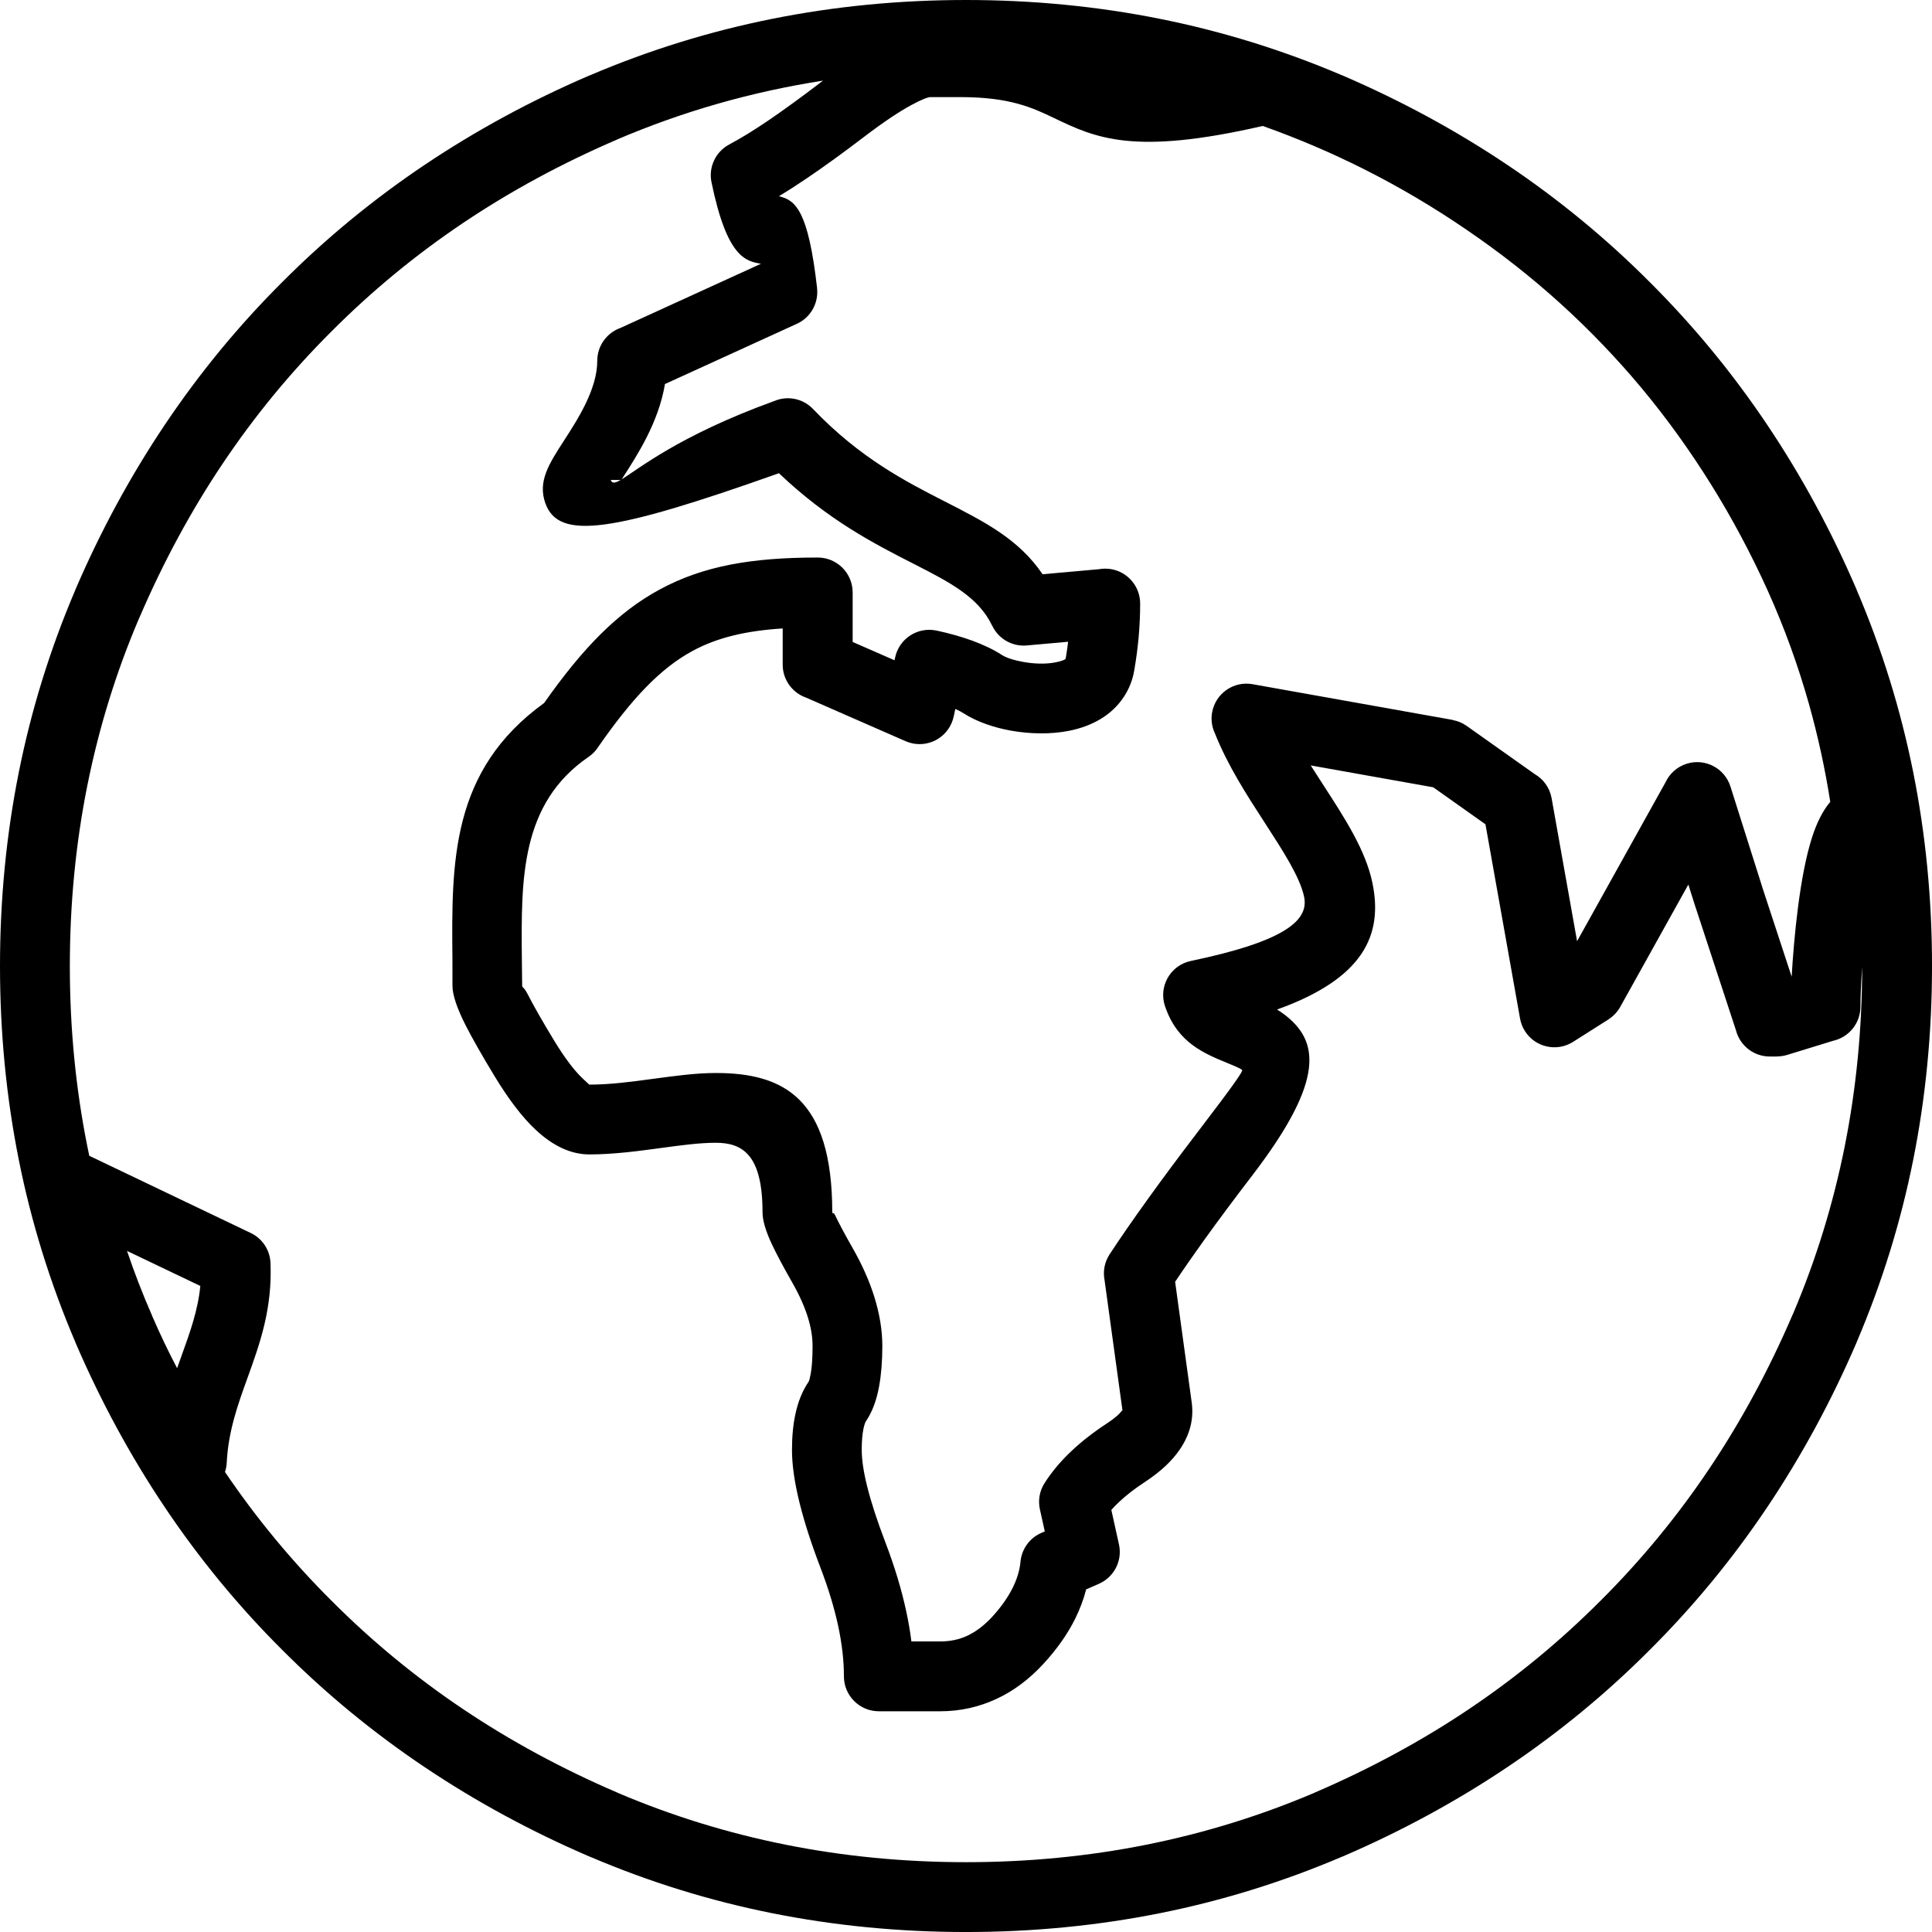
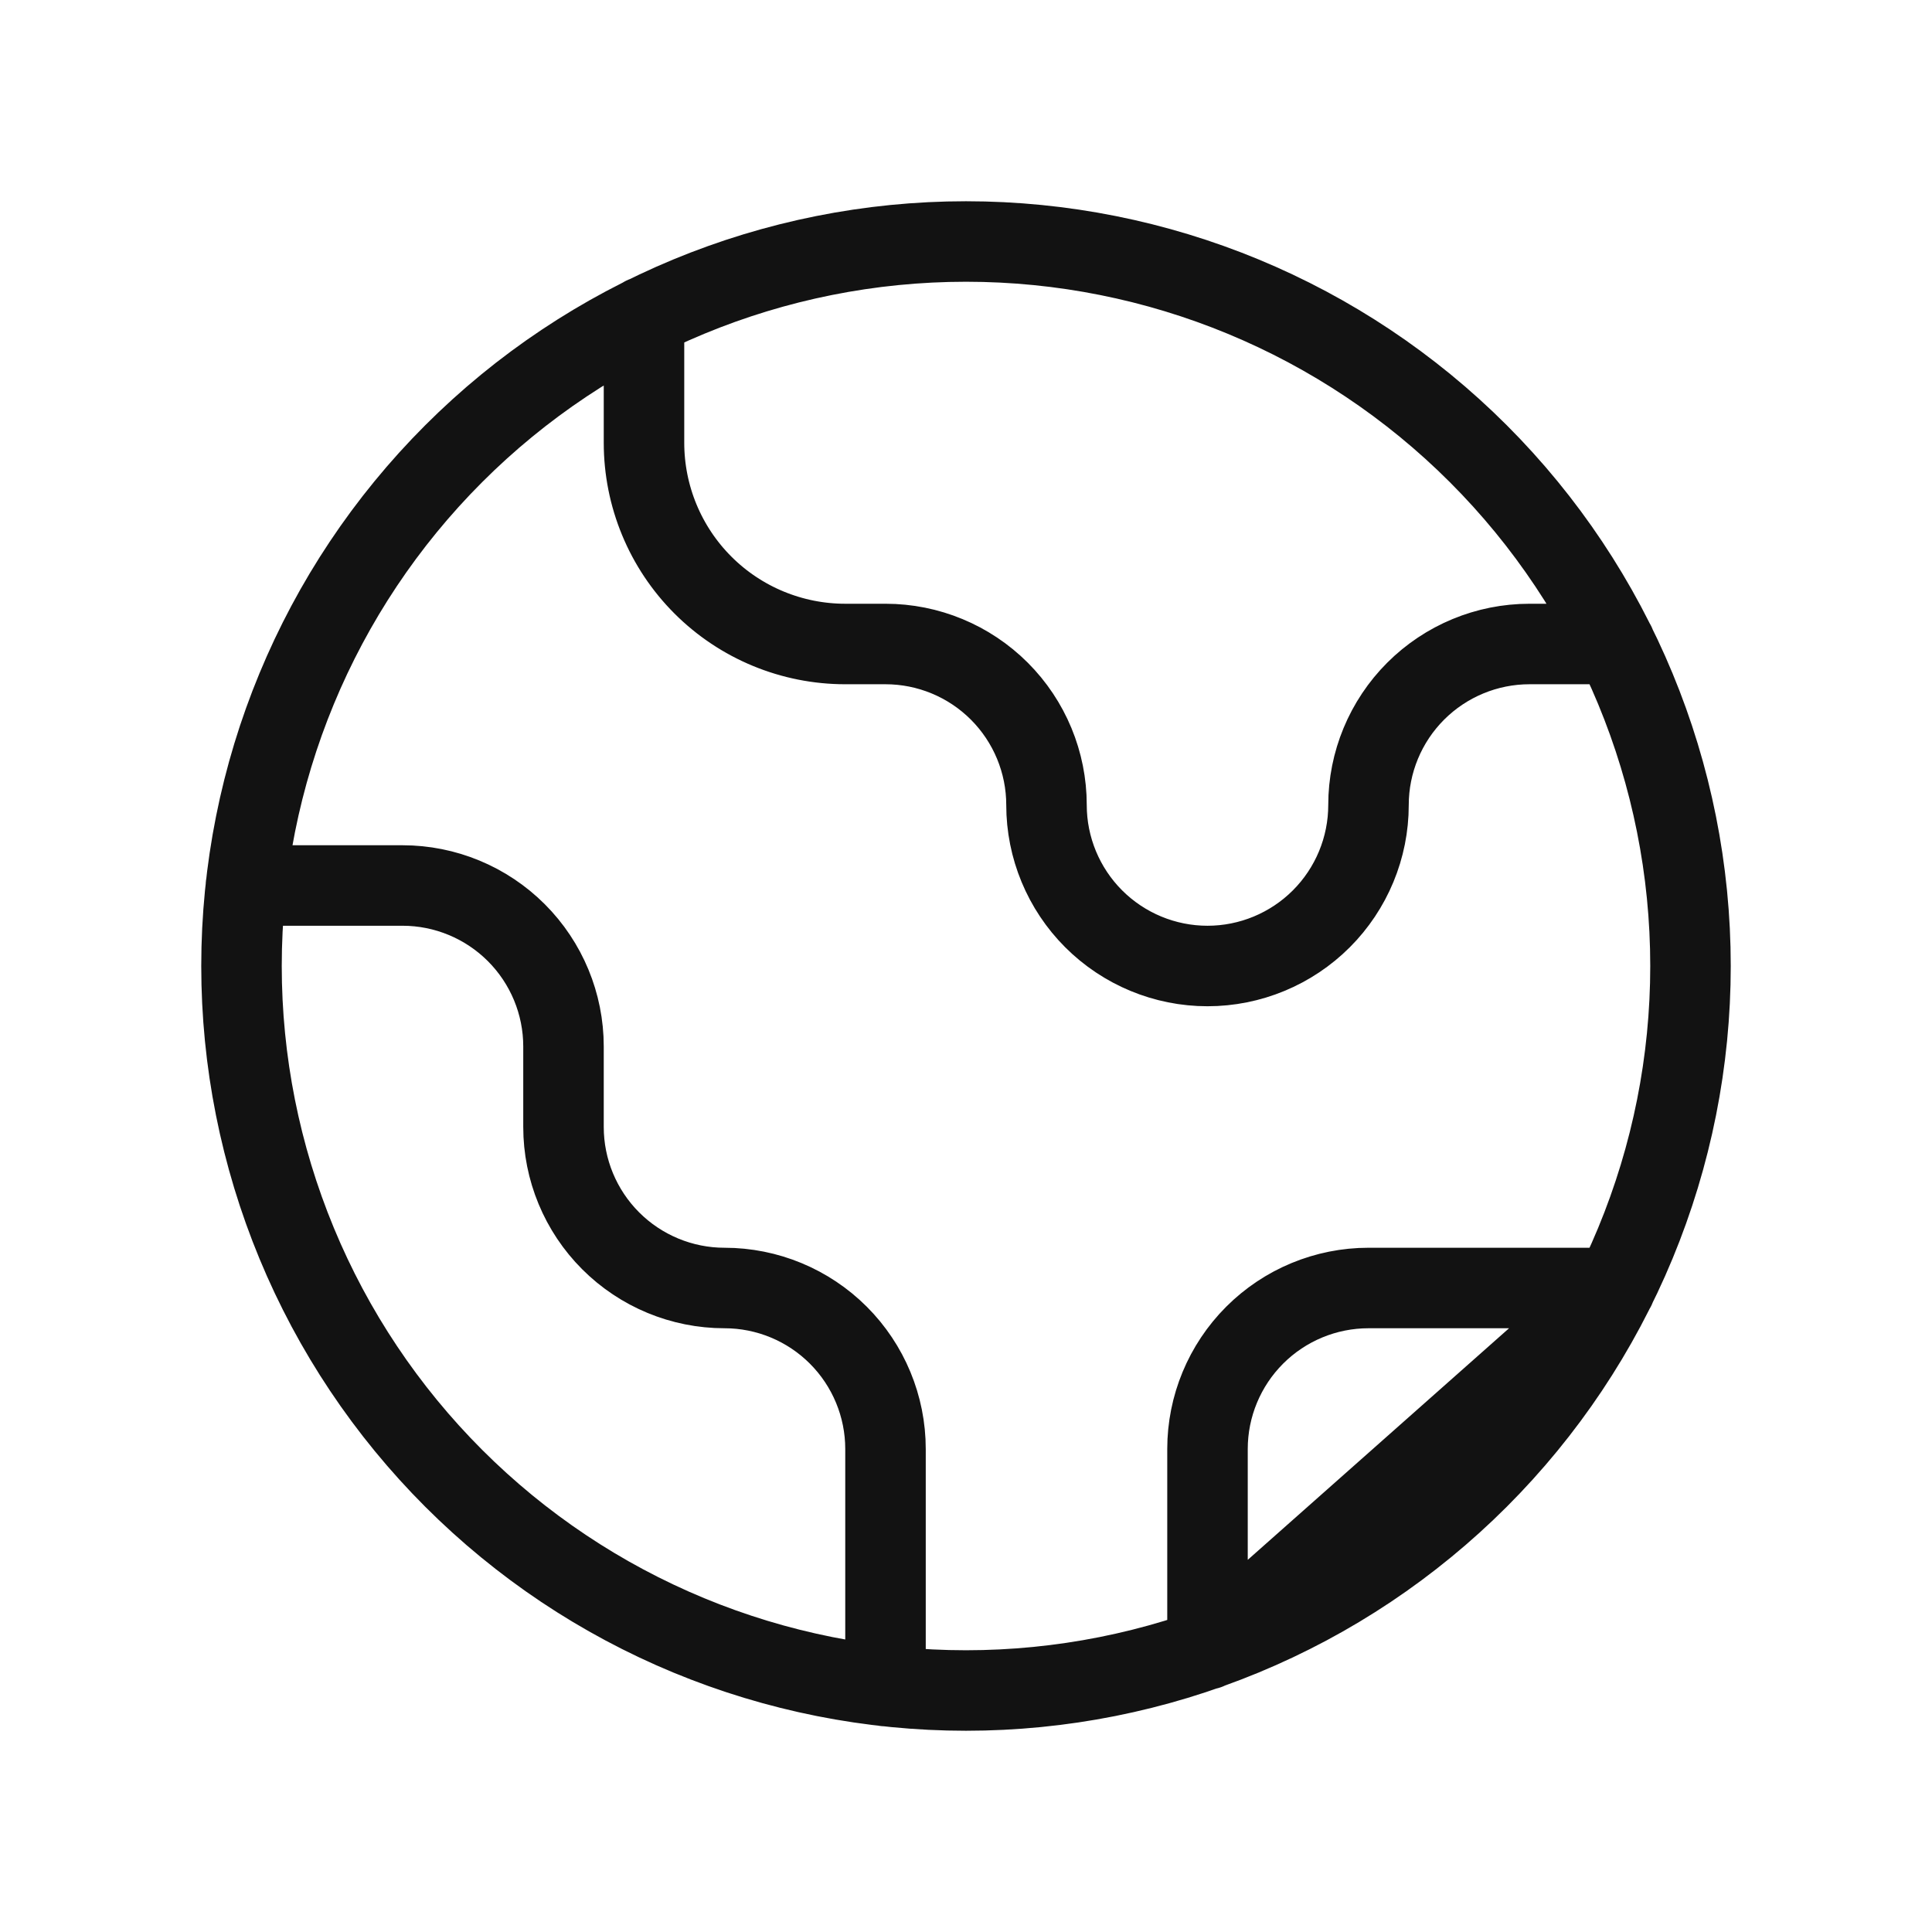
- <svg xmlns="http://www.w3.org/2000/svg" version="1.1" id="Layer_1" x="0px" y="0px" width="122.88px" height="122.879px" viewBox="0 0 122.88 122.879" enable-background="new 0 0 122.88 122.879" xml:space="preserve">
-   <g>
-     <path d="M118.438,61.495c-0.078,1.147-0.11,2.085-0.11,2.534c0,1.06-0.741,1.945-1.733,2.167l-2.918,0.896 c-0.217,0.066-0.436,0.099-0.651,0.099v0.006h-0.464c-1.034,0-1.904-0.708-2.15-1.666l-2.556-7.787l-0.006-0.019l-0.003,0.001 l-0.464-1.467l-4.329,7.777c-0.187,0.335-0.446,0.603-0.749,0.794l0.003,0.004l-2.256,1.431c-1.035,0.656-2.406,0.35-3.063-0.685 c-0.166-0.262-0.27-0.545-0.316-0.832l-2.194-12.321l-3.321-2.353l-7.793-1.391c0.267,0.423,0.538,0.841,0.806,1.254 c1.388,2.142,2.685,4.143,3.115,6.205c0.693,3.315-0.544,6.087-6.063,8.067c0.159,0.096,0.316,0.201,0.472,0.32 c2.15,1.645,2.668,4.071-2.021,10.196c-1.184,1.547-2.202,2.914-3.057,4.102c-0.672,0.935-1.299,1.835-1.876,2.7l1.055,7.676 c0.142,1.034-0.106,2.04-0.772,3.009c-0.494,0.719-1.224,1.402-2.202,2.043c-0.646,0.424-1.198,0.85-1.65,1.277 c-0.179,0.168-0.341,0.336-0.488,0.502l0.485,2.193c0.232,1.051-0.324,2.092-1.275,2.505l0.001,0.002l-0.813,0.354 c-0.161,0.63-0.393,1.248-0.691,1.854c-0.482,0.974-1.15,1.926-2.001,2.854c-0.906,0.991-1.904,1.741-2.992,2.249 c-1.136,0.531-2.333,0.796-3.594,0.796h-3.908c-1.226,0-2.221-0.994-2.221-2.221c0-1.003-0.122-2.067-0.363-3.195 c-0.25-1.167-0.631-2.417-1.141-3.751c-0.575-1.504-1.014-2.865-1.316-4.083c-0.322-1.298-0.483-2.422-0.483-3.374 c0-0.85,0.073-1.611,0.219-2.284c0.173-0.803,0.452-1.485,0.836-2.048c0.04-0.059,0.085-0.227,0.136-0.506 c0.078-0.429,0.118-1.018,0.118-1.771c0-0.573-0.099-1.176-0.294-1.808c-0.217-0.7-0.552-1.447-1.002-2.236 c-0.562-0.985-0.986-1.78-1.271-2.383c-0.41-0.865-0.615-1.559-0.615-2.074c0-3.625-1.243-4.424-2.969-4.424 c-1.037,0-2.204,0.158-3.417,0.323c-1.511,0.205-3.084,0.418-4.629,0.418c-1.165,0-2.315-0.532-3.437-1.588 c-0.827-0.778-1.692-1.906-2.583-3.375c-0.808-1.331-1.418-2.406-1.832-3.216c-0.57-1.116-0.854-1.971-0.854-2.543 c0-1.463-0.001-1.588-0.002-1.705c-0.059-6.162-0.113-11.989,5.83-16.283c2.464-3.503,4.683-5.775,7.352-7.221 c2.779-1.506,5.871-2.033,10.052-2.033c1.226,0,2.221,0.995,2.221,2.221v3.149l2.664,1.166l0.038-0.181 c0.254-1.197,1.431-1.962,2.628-1.709l0.009,0.002v-0.002c0.824,0.178,1.574,0.389,2.256,0.637c0.73,0.266,1.361,0.569,1.898,0.915 c0.281,0.182,0.786,0.343,1.392,0.449c0.678,0.118,1.405,0.142,2.019,0.02c0.326-0.065,0.57-0.142,0.641-0.226l0.001-0.006 c-0.001,0-0.002,0-0.001-0.002l0.014-0.071c0.056-0.331,0.104-0.666,0.145-1.004l-2.637,0.235 c-0.948,0.082-1.808-0.446-2.191-1.259l-0.004,0.001c-0.87-1.83-2.708-2.769-5.015-3.946c-2.48-1.266-5.4-2.757-8.545-5.751 c-10.613,3.765-14.004,4.283-14.854,1.916c-0.5-1.388,0.218-2.499,1.185-3.995c0.872-1.349,2.113-3.267,2.113-5.069 c0-0.965,0.617-1.787,1.478-2.093l8.934-4.081l-0.002,0c-0.963-0.17-2.156-0.382-3.145-5.189c-0.202-0.987,0.288-1.955,1.137-2.401 l-0.001-0.002c0.697-0.367,1.515-0.868,2.454-1.504c0.952-0.645,2.091-1.473,3.419-2.487l0.084-0.064 c-4.542,0.707-8.909,1.954-13.096,3.743l0.001,0.003c-3.494,1.503-6.751,3.263-9.766,5.285c-3.02,2.027-5.818,4.328-8.392,6.911 l-0.009,0.009l0,0c-2.583,2.574-4.884,5.372-6.91,8.392c-2.023,3.014-3.783,6.271-5.286,9.766 c-0.016,0.036-0.032,0.071-0.049,0.106C7.38,42.76,6.288,46.302,5.553,49.97c-0.741,3.703-1.111,7.527-1.111,11.47 c0,3.943,0.371,7.768,1.112,11.471c0.04,0.199,0.081,0.399,0.124,0.6l10.271,4.911c0.768,0.368,1.228,1.121,1.256,1.917h0.001 c0.11,2.936-0.673,5.107-1.477,7.334c-0.598,1.656-1.209,3.35-1.307,5.344c-0.01,0.211-0.049,0.413-0.113,0.604 c1.991,2.938,4.244,5.665,6.765,8.178l0.009,0.009v-0.001c2.573,2.583,5.372,4.885,8.392,6.911 c3.014,2.022,6.271,3.783,9.766,5.286c0.036,0.015,0.071,0.031,0.106,0.049c3.414,1.449,6.957,2.541,10.625,3.275 c3.703,0.741,7.527,1.111,11.47,1.111c3.942,0,7.767-0.37,11.469-1.111c3.707-0.742,7.285-1.85,10.732-3.321l-0.002-0.003 c3.495-1.503,6.752-3.264,9.767-5.286c3.019-2.026,5.817-4.328,8.392-6.911l0.009-0.008l0,0c2.582-2.573,4.884-5.372,6.909-8.392 c2.023-3.014,3.783-6.271,5.286-9.766c0.016-0.036,0.031-0.071,0.049-0.106c1.45-3.414,2.542-6.956,3.276-10.623 C118.064,69.225,118.435,65.419,118.438,61.495L118.438,61.495z M37.497,4.801C44.986,1.6,52.975,0,61.44,0 c4.23,0,8.344,0.399,12.336,1.198c3.943,0.79,7.776,1.975,11.495,3.555c0.04,0.015,0.081,0.031,0.121,0.048 c3.71,1.596,7.204,3.488,10.477,5.685c3.265,2.19,6.286,4.674,9.06,7.457l0.009,0.009c2.783,2.774,5.267,5.795,7.457,9.06 c2.195,3.272,4.089,6.767,5.685,10.477l-0.004,0.001l0.004,0.007c1.604,3.754,2.805,7.624,3.603,11.606 c0.799,3.992,1.198,8.106,1.198,12.337c0,4.231-0.399,8.345-1.198,12.337c-0.789,3.944-1.976,7.777-3.556,11.496 c-0.015,0.04-0.03,0.079-0.047,0.119c-1.596,3.71-3.489,7.204-5.685,10.477c-2.19,3.265-4.674,6.286-7.457,9.06l-0.009,0.009 c-2.773,2.783-5.795,5.267-9.06,7.457c-3.272,2.196-6.767,4.089-10.477,5.685l-0.001-0.003l-0.008,0.003 c-3.754,1.604-7.624,2.806-11.606,3.603c-3.993,0.799-8.106,1.198-12.337,1.198c-4.231,0-8.345-0.399-12.337-1.198 c-3.943-0.789-7.775-1.974-11.494-3.555c-0.041-0.015-0.081-0.03-0.121-0.048c-3.71-1.596-7.204-3.488-10.478-5.685 c-3.264-2.19-6.286-4.674-9.06-7.457l-0.009-0.009c-2.782-2.773-5.266-5.795-7.456-9.06c-2.196-3.272-4.089-6.767-5.685-10.477 l0.003-0.002l-0.003-0.007c-1.604-3.754-2.806-7.623-3.603-11.606C0.4,69.784,0,65.671,0,61.439c0-4.231,0.4-8.345,1.199-12.337 c0.789-3.943,1.975-7.776,3.556-11.496c0.015-0.04,0.03-0.079,0.047-0.119c1.596-3.71,3.488-7.205,5.685-10.477 c2.19-3.264,4.674-6.286,7.456-9.06l0.009-0.009c2.774-2.783,5.796-5.267,9.06-7.457c3.273-2.196,6.768-4.089,10.478-5.685 l0.001,0.003L37.497,4.801L37.497,4.801z M9.681,83.705c0.483,1.118,1.011,2.225,1.583,3.315c0.1-0.282,0.2-0.563,0.301-0.841 c0.517-1.431,1.023-2.834,1.176-4.389L8.08,79.562c0.466,1.383,0.999,2.763,1.601,4.135l-0.003,0.001L9.681,83.705L9.681,83.705z M86.745,10.755c-2.06-1.036-4.204-1.952-6.432-2.744c-8.247,1.899-10.632,0.76-13.277-0.505c-1.345-0.643-2.78-1.33-5.946-1.33 h-1.894c-0.191,0-0.59,0.162-1.198,0.487c-0.812,0.435-1.831,1.118-3.058,2.054c-1.312,1.001-2.52,1.875-3.627,2.625 c-0.645,0.437-1.235,0.816-1.771,1.14c1.058,0.244,1.866,0.906,2.429,5.855l-0.004,0c0.102,0.923-0.389,1.848-1.28,2.255 l-8.394,3.834c-0.409,2.436-1.735,4.488-2.716,6.005c-0.02,0.032-0.043,0.056-0.067,0.073c1.064-0.636,3.626-2.784,9.72-4.992 c0.828-0.359,1.827-0.186,2.485,0.506c2.991,3.128,5.926,4.625,8.377,5.877c2.569,1.311,4.7,2.399,6.22,4.628l3.585-0.32 c0.129-0.023,0.263-0.036,0.399-0.036c1.226,0,2.221,0.994,2.221,2.22c0,0.691-0.032,1.402-0.095,2.125 c-0.06,0.666-0.149,1.356-0.271,2.065c-0.004,0.026-0.008,0.053-0.013,0.079c-0.105,0.606-0.324,1.147-0.633,1.627 c-0.789,1.227-2.07,1.911-3.512,2.198c-1.17,0.233-2.477,0.202-3.648-0.002c-1.159-0.202-2.252-0.595-3.023-1.091 c-0.162-0.104-0.349-0.204-0.561-0.299l-0.103,0.485h-0.002c-0.031,0.143-0.076,0.286-0.137,0.425 c-0.489,1.121-1.793,1.633-2.915,1.145l-6.331-2.772c-0.868-0.301-1.492-1.127-1.492-2.098V39.97 c-2.333,0.15-4.157,0.576-5.732,1.43c-2.052,1.111-3.859,3.028-5.982,6.081c-0.157,0.253-0.369,0.478-0.63,0.656 c-4.338,2.978-4.293,7.763-4.246,12.829c0.01,1.025,0.02,1.43,0.02,1.74c0,0.104,0.117,0.071,0.352,0.53 c0.371,0.727,0.929,1.708,1.676,2.938c0.67,1.104,1.286,1.919,1.838,2.438c0.263,0.248,0.398,0.373,0.401,0.373 c1.339,0,2.717-0.187,4.04-0.366c1.408-0.19,2.763-0.374,4.006-0.374c4.31,0,7.41,1.599,7.41,8.864 c0,0.134,0.061-0.072,0.182,0.184c0.246,0.52,0.618,1.216,1.115,2.088c0.606,1.063,1.069,2.104,1.384,3.121 c0.334,1.077,0.503,2.115,0.503,3.108c0,0.97-0.07,1.826-0.205,2.568c-0.166,0.904-0.444,1.64-0.831,2.206 c-0.057,0.084-0.11,0.24-0.16,0.469c-0.076,0.353-0.114,0.808-0.114,1.365c0,0.619,0.115,1.391,0.344,2.315 c0.25,1.005,0.636,2.192,1.16,3.563c0.584,1.529,1.03,2.999,1.332,4.41c0.138,0.646,0.247,1.278,0.323,1.894h1.832 c0.63,0,1.204-0.12,1.72-0.361c0.563-0.264,1.099-0.672,1.605-1.226c0.553-0.605,0.983-1.216,1.288-1.832 c0.267-0.537,0.431-1.07,0.489-1.598c0.055-0.799,0.541-1.541,1.325-1.883l0.225-0.099l-0.311-1.404l0,0 c-0.122-0.552-0.033-1.15,0.295-1.665c0.454-0.713,1.021-1.39,1.696-2.027c0.656-0.621,1.411-1.209,2.258-1.764 c0.498-0.326,0.823-0.607,0.987-0.846c0.001-0.001,0.002,0,0.003,0.002l0.013,0.009l-1.139-8.282 c-0.108-0.549-0.011-1.138,0.319-1.643c0.641-0.979,1.457-2.16,2.449-3.54c0.962-1.336,2.006-2.74,3.127-4.205 c2.463-3.219,2.927-3.931,2.854-3.986c-0.152-0.117-0.521-0.269-0.908-0.427c-1.513-0.619-3.179-1.303-3.964-3.537 c-0.043-0.111-0.077-0.228-0.103-0.348c-0.249-1.197,0.52-2.371,1.718-2.619c6.022-1.259,7.51-2.595,7.2-4.076 c-0.262-1.256-1.339-2.917-2.491-4.695c-1.148-1.771-2.361-3.644-3.177-5.69c-0.193-0.402-0.267-0.866-0.185-1.339 c0.211-1.207,1.36-2.015,2.567-1.804l12.731,2.272l-0.001,0.009c0.313,0.055,0.618,0.177,0.895,0.373l4.327,3.065 c0.549,0.317,0.959,0.866,1.076,1.54l1.619,9.089l5.624-10.104c0.254-0.546,0.727-0.988,1.346-1.183 c1.169-0.369,2.416,0.28,2.785,1.449l2.015,6.366l-0.003,0l1.881,5.73c0.07-1.222,0.197-2.811,0.401-4.4 c0.208-1.617,0.499-3.231,0.898-4.469c0.292-0.908,0.672-1.679,1.156-2.253c-0.331-2.111-0.783-4.189-1.358-6.232 c-0.694-2.464-1.568-4.867-2.621-7.205c-1.066-2.356-2.265-4.602-3.598-6.743c-1.347-2.161-2.812-4.196-4.401-6.111 c-1.606-1.926-3.338-3.729-5.19-5.409c-1.839-1.666-3.82-3.224-5.942-4.671C91.198,13.188,89.011,11.895,86.745,10.755 L86.745,10.755z M71.405,89.793l-0.011-0.085l-0.013-0.009C71.392,89.72,71.415,89.86,71.405,89.793L71.405,89.793z M38.844,30.524 c0.085,0.237,0.265,0.216,0.629,0.004L38.844,30.524L38.844,30.524z" />
-   </g>
+ <svg xmlns="http://www.w3.org/2000/svg" width="24" height="24" viewBox="0 0 24 24" fill="none">
+   <path d="M3.055 11H5C5.53 11 6.039 11.211 6.414 11.586C6.789 11.961 7 12.47 7 13V14C7 14.53 7.211 15.039 7.586 15.414C7.961 15.789 8.47 16 9 16C9.53 16 10.039 16.211 10.414 16.586C10.789 16.961 11 17.47 11 18V20.945M8 3.935V5.5C8 6.163 8.263 6.799 8.732 7.268C9.201 7.737 9.837 8 10.5 8H11C11.53 8 12.039 8.211 12.414 8.586C12.789 8.961 13 9.47 13 10C13 10.53 13.211 11.039 13.586 11.414C13.961 11.789 14.47 12 15 12C15.53 12 16.039 11.789 16.414 11.414C16.789 11.039 17 10.53 17 10C17 9.47 17.211 8.961 17.586 8.586C17.961 8.211 18.47 8 19 8H20.064M15 20.488V18C15 17.47 15.211 16.961 15.586 16.586C15.961 16.211 16.47 16 17 16H20.064L15 20.488ZM21 12C21 13.182 20.767 14.352 20.315 15.444C19.863 16.536 19.2 17.528 18.364 18.364C17.528 19.2 16.536 19.863 15.444 20.315C14.352 20.767 13.182 21 12 21C10.818 21 9.648 20.767 8.556 20.315C7.464 19.863 6.472 19.2 5.636 18.364C4.8 17.528 4.137 16.536 3.685 15.444C3.233 14.352 3 13.182 3 12C3 9.613 3.948 7.324 5.636 5.636C7.324 3.948 9.613 3 12 3C14.387 3 16.676 3.948 18.364 5.636C20.052 7.324 21 9.613 21 12Z" stroke="#121212" stroke-linecap="round" stroke-linejoin="round" />
</svg>
